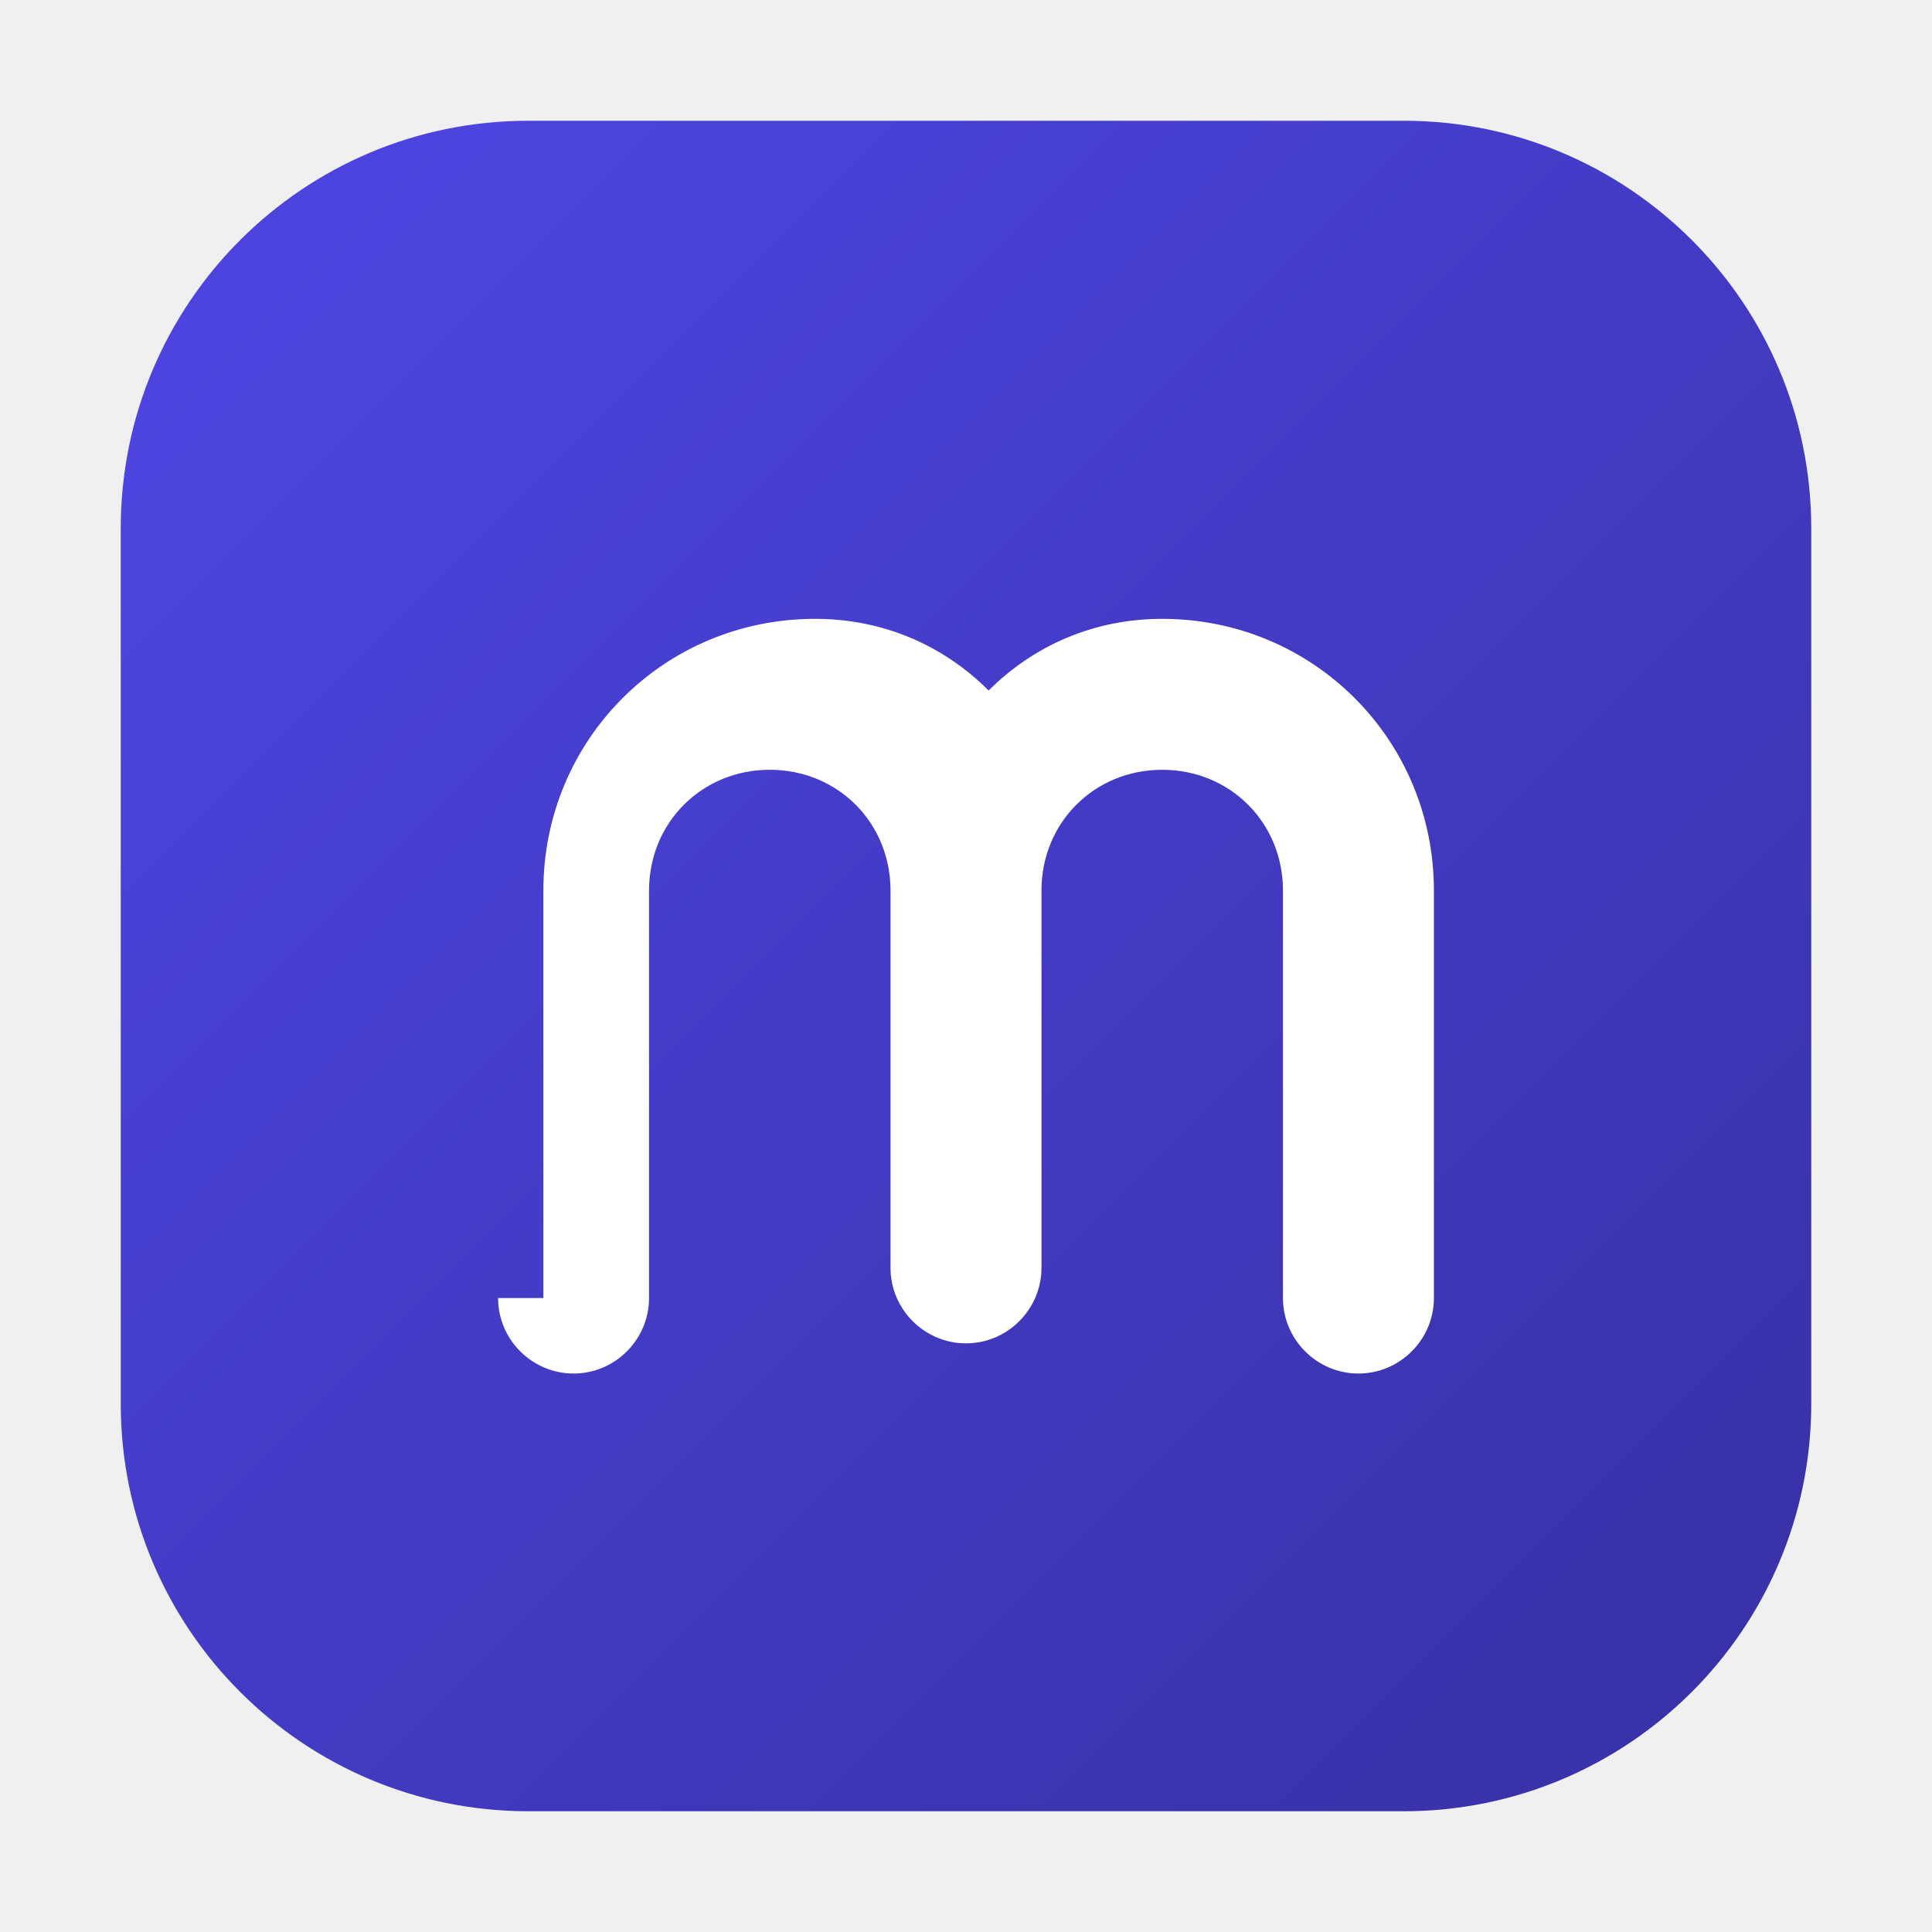
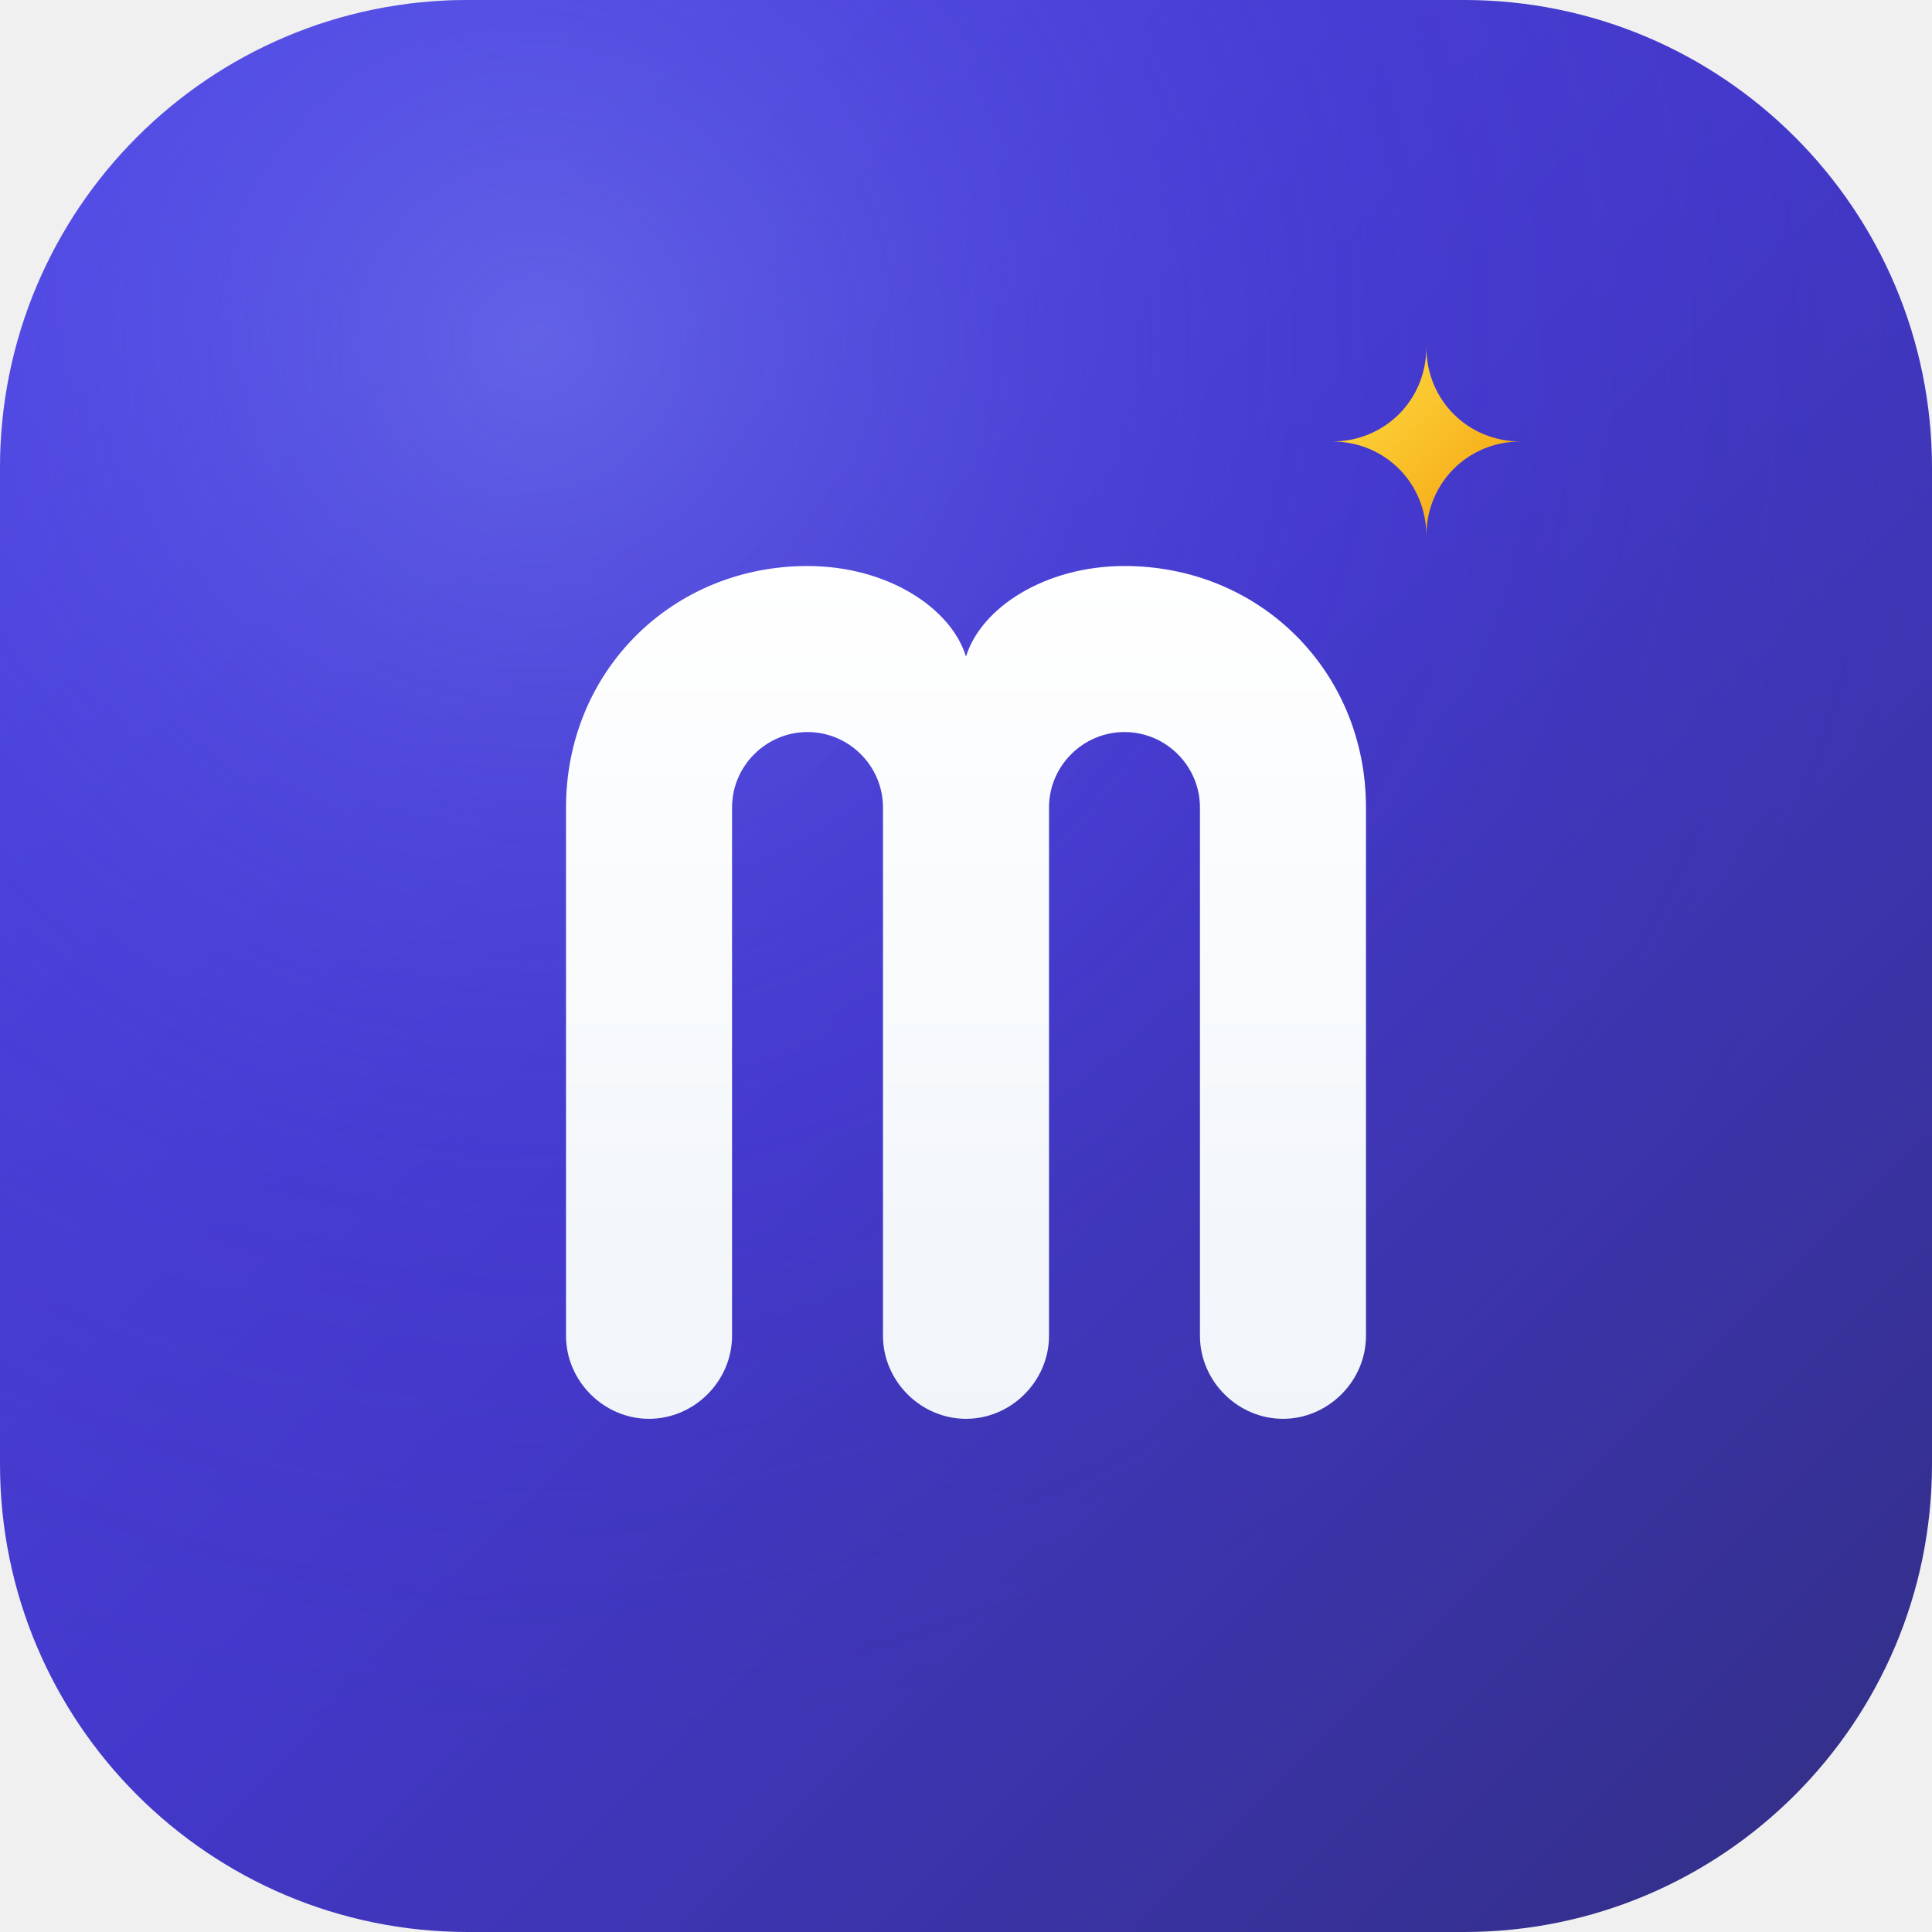
<svg xmlns="http://www.w3.org/2000/svg" viewBox="0 0 512 512" width="100%" height="100%">
  <defs>
-     <linearGradient id="appBg" x1="0%" y1="0%" x2="100%" y2="100%">
+     <linearGradient id="favBg" x1="0%" y1="0%" x2="100%" y2="100%">
      <stop offset="0%" stop-color="#4F46E5" />
-       <stop offset="100%" stop-color="#3730A3" />
+       <stop offset="50%" stop-color="#4338CA" />
+       <stop offset="100%" stop-color="#312E81" />
+     </linearGradient>
+     <radialGradient id="favGlow" cx="28%" cy="18%" r="72%">
+       <stop offset="0%" stop-color="#818CF8" stop-opacity="0.45" />
+       <stop offset="60%" stop-color="#4F46E5" stop-opacity="0.1" />
+       <stop offset="100%" stop-color="#312E81" stop-opacity="0" />
+     </radialGradient>
+     <linearGradient id="favMonogram" x1="0%" y1="0%" x2="0%" y2="100%">
+       <stop offset="0%" stop-color="#FFFFFF" />
+       <stop offset="100%" stop-color="#F1F5F9" />
+     </linearGradient>
+     <linearGradient id="favStar" x1="0%" y1="0%" x2="100%" y2="100%">
+       <stop offset="0%" stop-color="#FDE047" />
+       <stop offset="100%" stop-color="#F59E0B" />
    </linearGradient>
  </defs>
-   <rect x="32" y="32" width="448" height="448" rx="108" fill="url(#appBg)" />
-   <path d="M144 344 V236 C144 196 176 164 216 164 C234 164 250 171 262 183 C274 171 290 164 308 164 C348 164 380 196 380 236 V344 C380 355 371 364 360 364 C349 364 340 355 340 344 V236 C340 218 326 204 308 204 C290 204 276 218 276 236 V336 C276 347 267 356 256 356 C245 356 236 347 236 336 V236 C236 218 222 204 204 204 C186 204 172 218 172 236 V344 C172 355 163 364 152 364 C141 364 132 355 132 344 Z" fill="#FFFFFF" />
+   <rect width="512" height="512" rx="124" fill="url(#favBg)" />
+   <rect width="512" height="512" rx="124" fill="url(#favGlow)" />
+   <path d="M 150 214        C 150 178 178 150 214 150        C 235 150 252 161 256 174        C 260 161 277 150 298 150        C 334 150 362 178 362 214        V 354        C 362 366 352 376 340 376        C 328 376 318 366 318 354        V 214        C 318 203 309 194 298 194        C 287 194 278 203 278 214        V 354        C 278 366 268 376 256 376        C 244 376 234 366 234 354        V 214        C 234 203 225 194 214 194        C 203 194 194 203 194 214        V 354        C 194 366 184 376 172 376        C 160 376 150 366 150 354        Z" fill="url(#favMonogram)" />
+   <path d="M 378 142        C 378 128 389 117 403 117        C 389 117 378 106 378 92        C 378 106 367 117 353 117        C 367 117 378 128 378 142 Z" fill="url(#favStar)" />
</svg>
